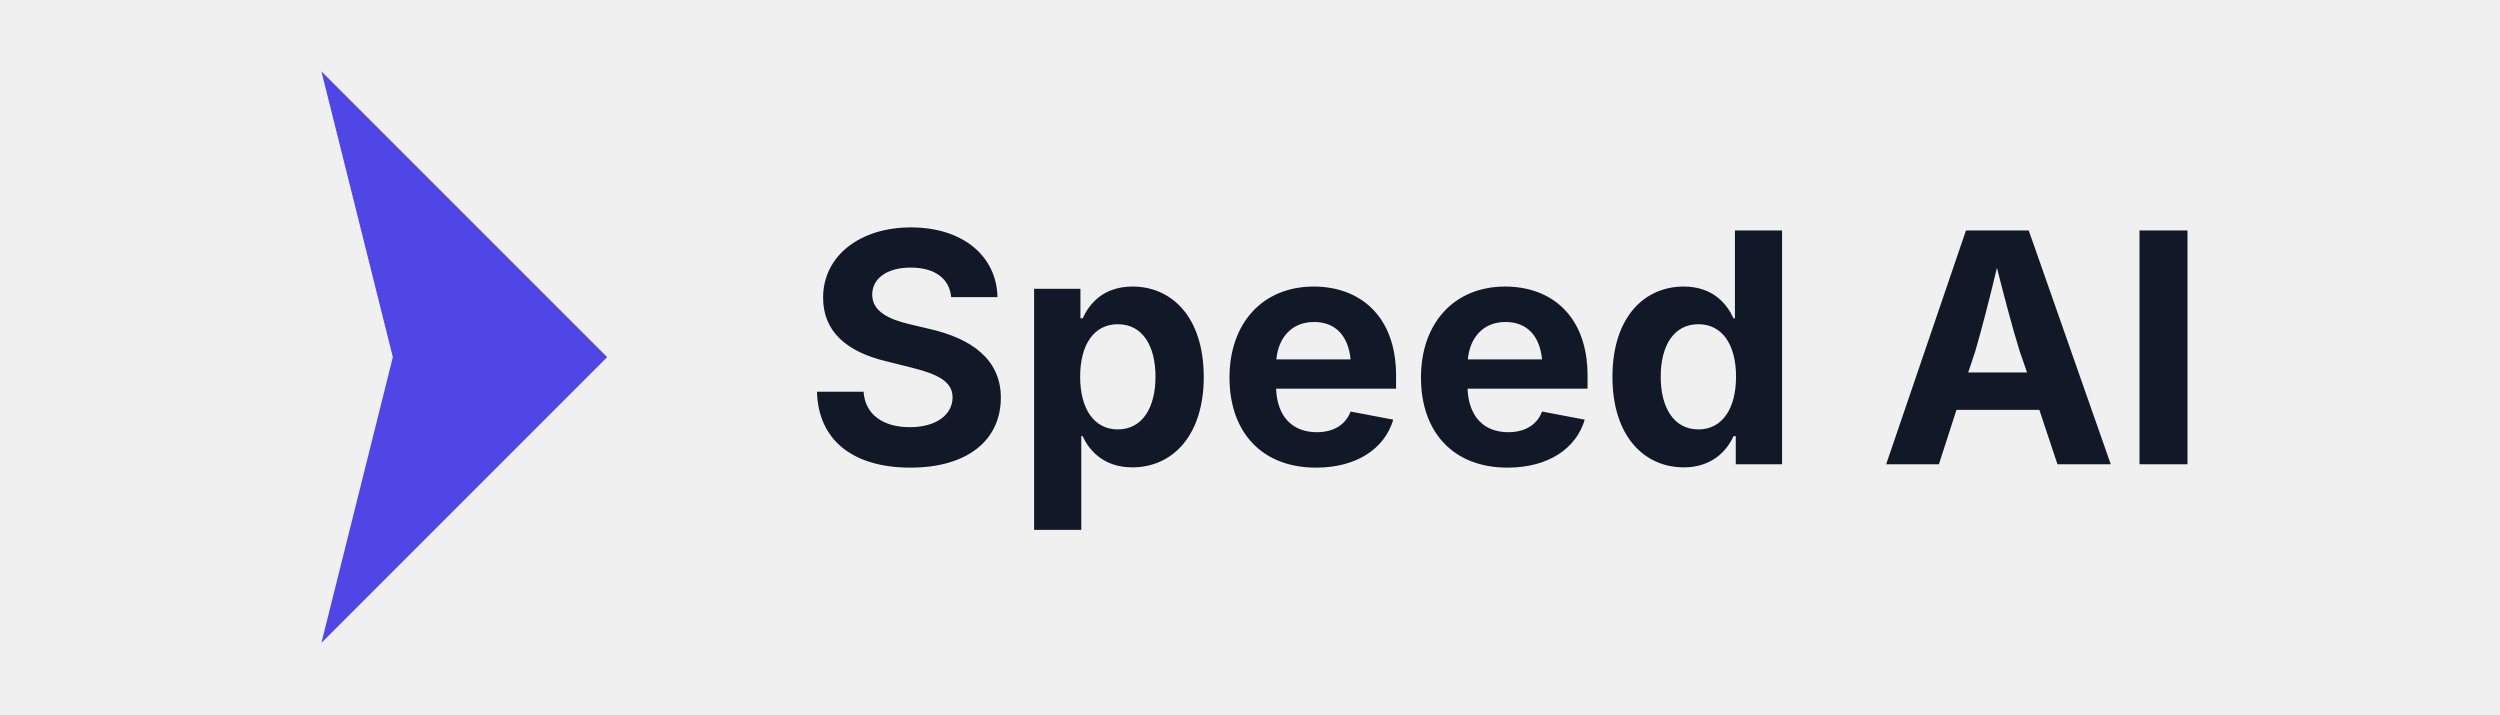
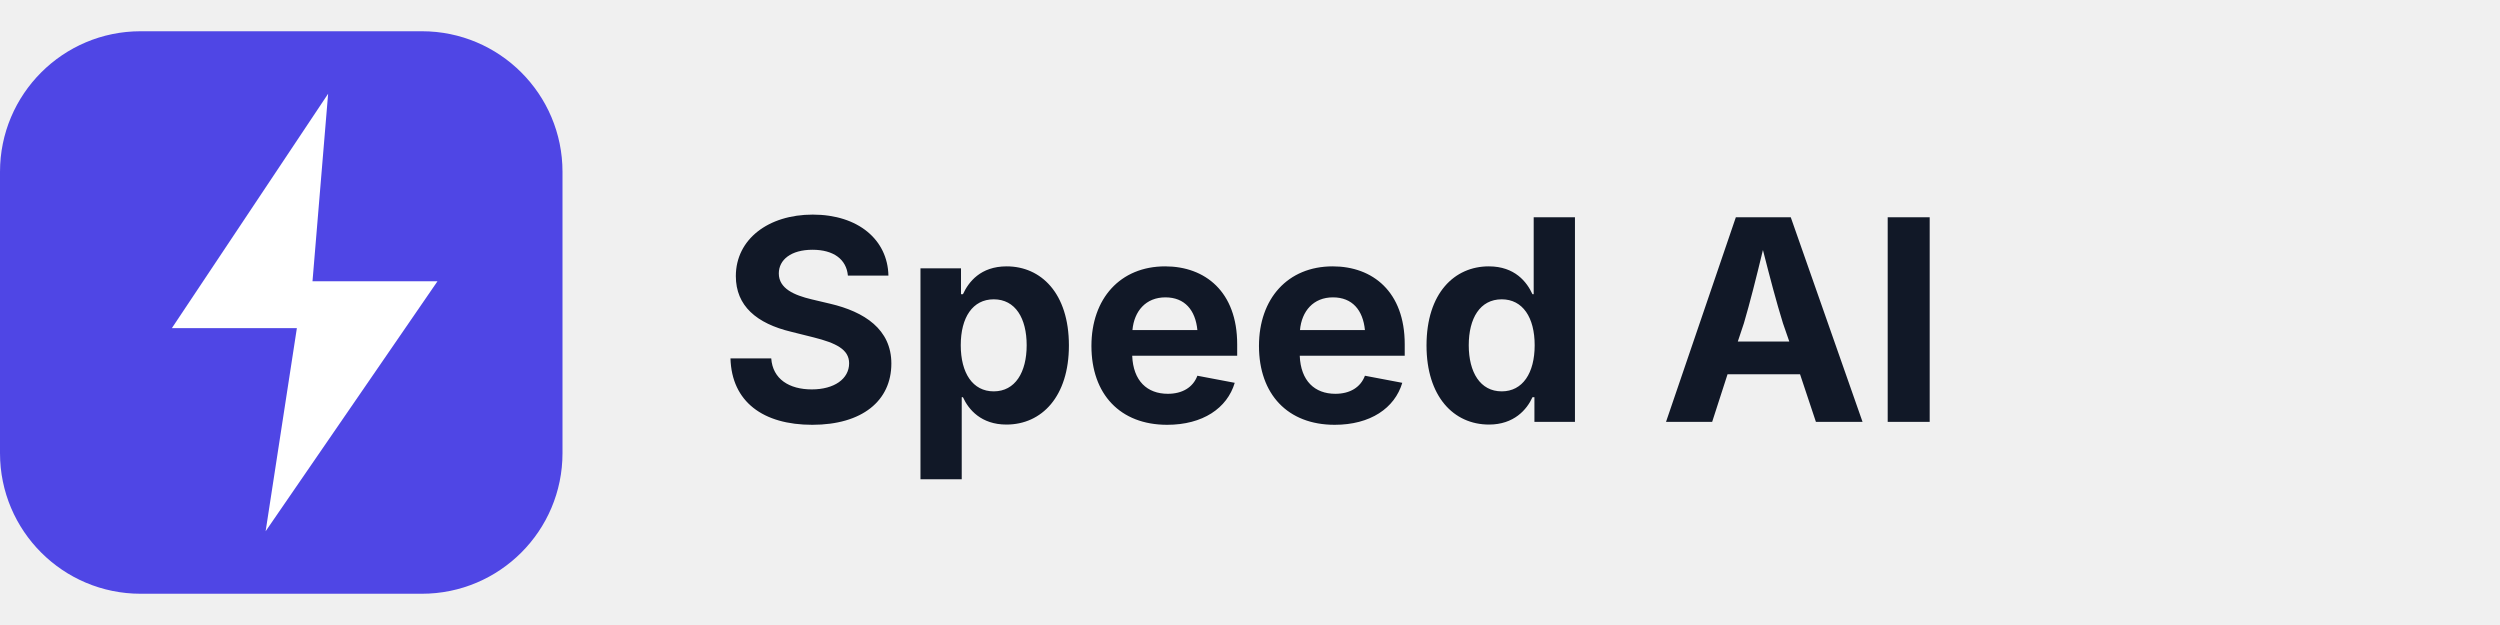
- <svg xmlns="http://www.w3.org/2000/svg" width="140" height="40" viewBox="0 0 140 40" fill="none">
-   <path d="M18 4L34 20L18 36L22 20L18 4Z" fill="#4F46E5" />
-   <text x="45" y="26" font-family="Inter, Arial" font-size="18" font-weight="700" fill="#111827">
-     Speed AI
-   </text>
+ <svg xmlns="http://www.w3.org/2000/svg" width="160" height="40" viewBox="0 0 160 40" fill="none">
+   <rect width="36" height="36" x="0" y="2" rx="9" fill="#4F46E5" />
+   <path d="M21 6L11 21h8l-2 13 11-16h-8l1-12z" fill="white" />
+   <text x="46" y="27" font-family="Inter, Arial, sans-serif" font-size="18" font-weight="700" fill="#111827">Speed AI</text>
</svg>
